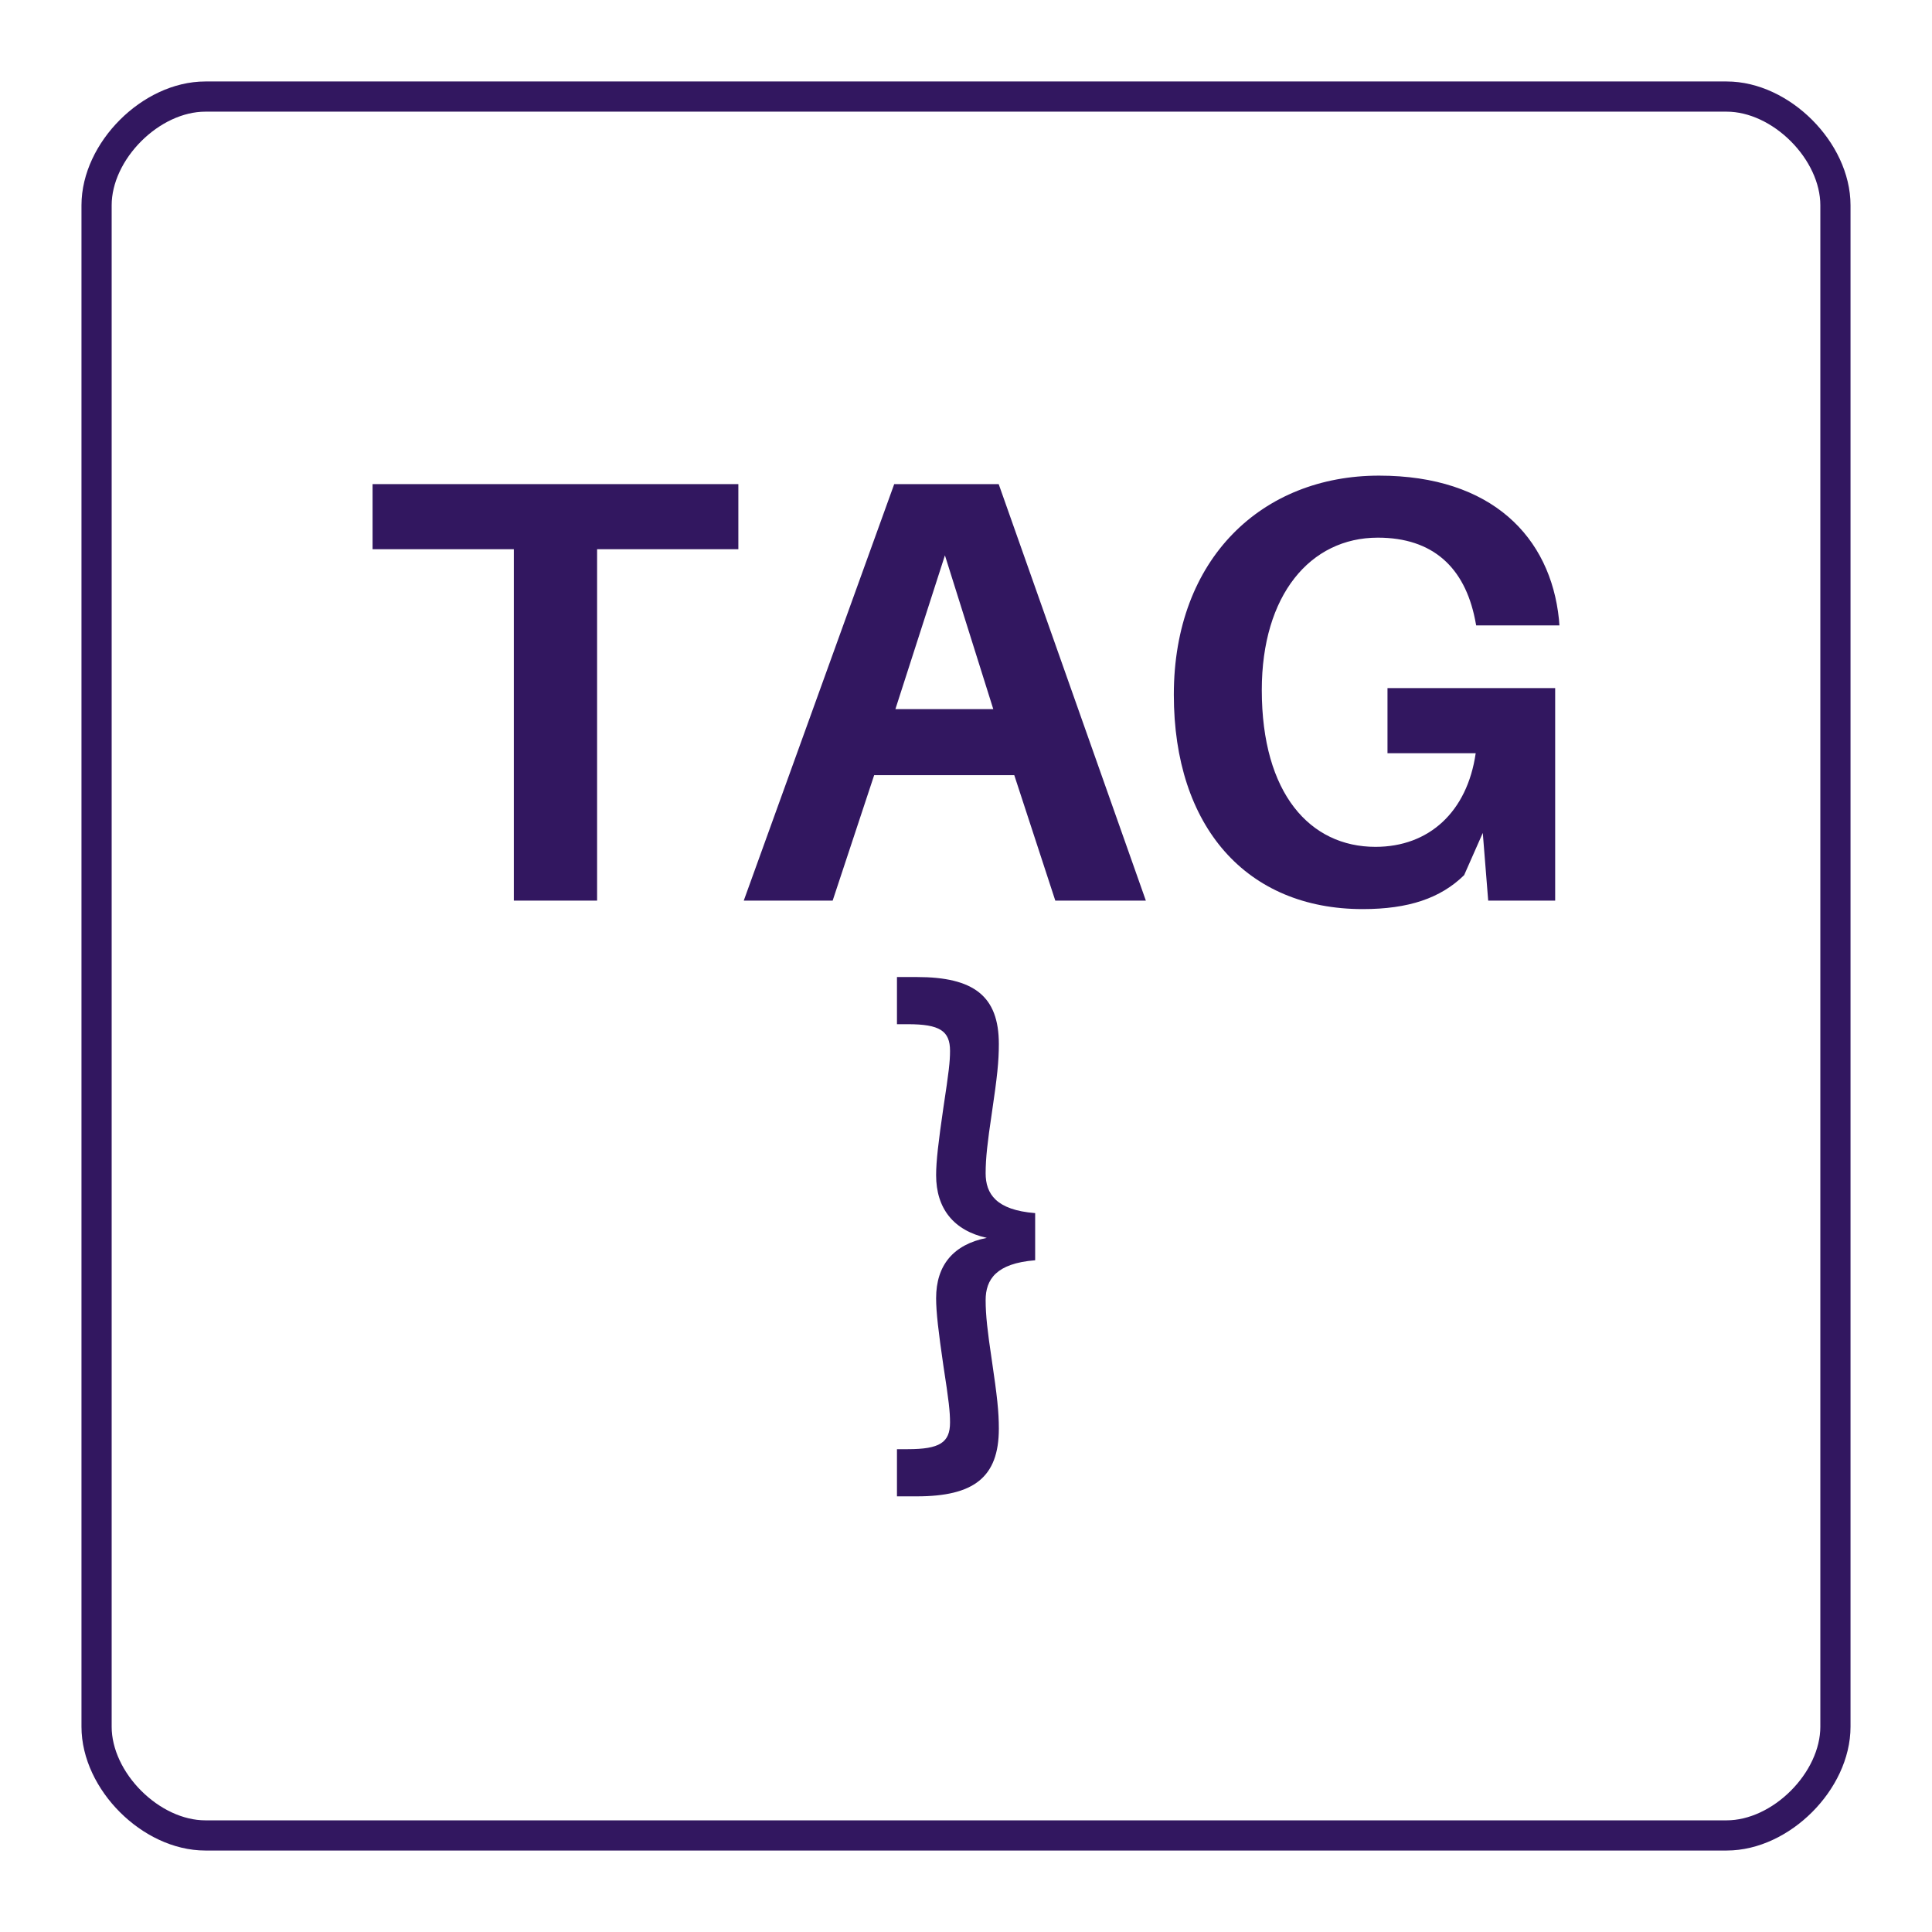
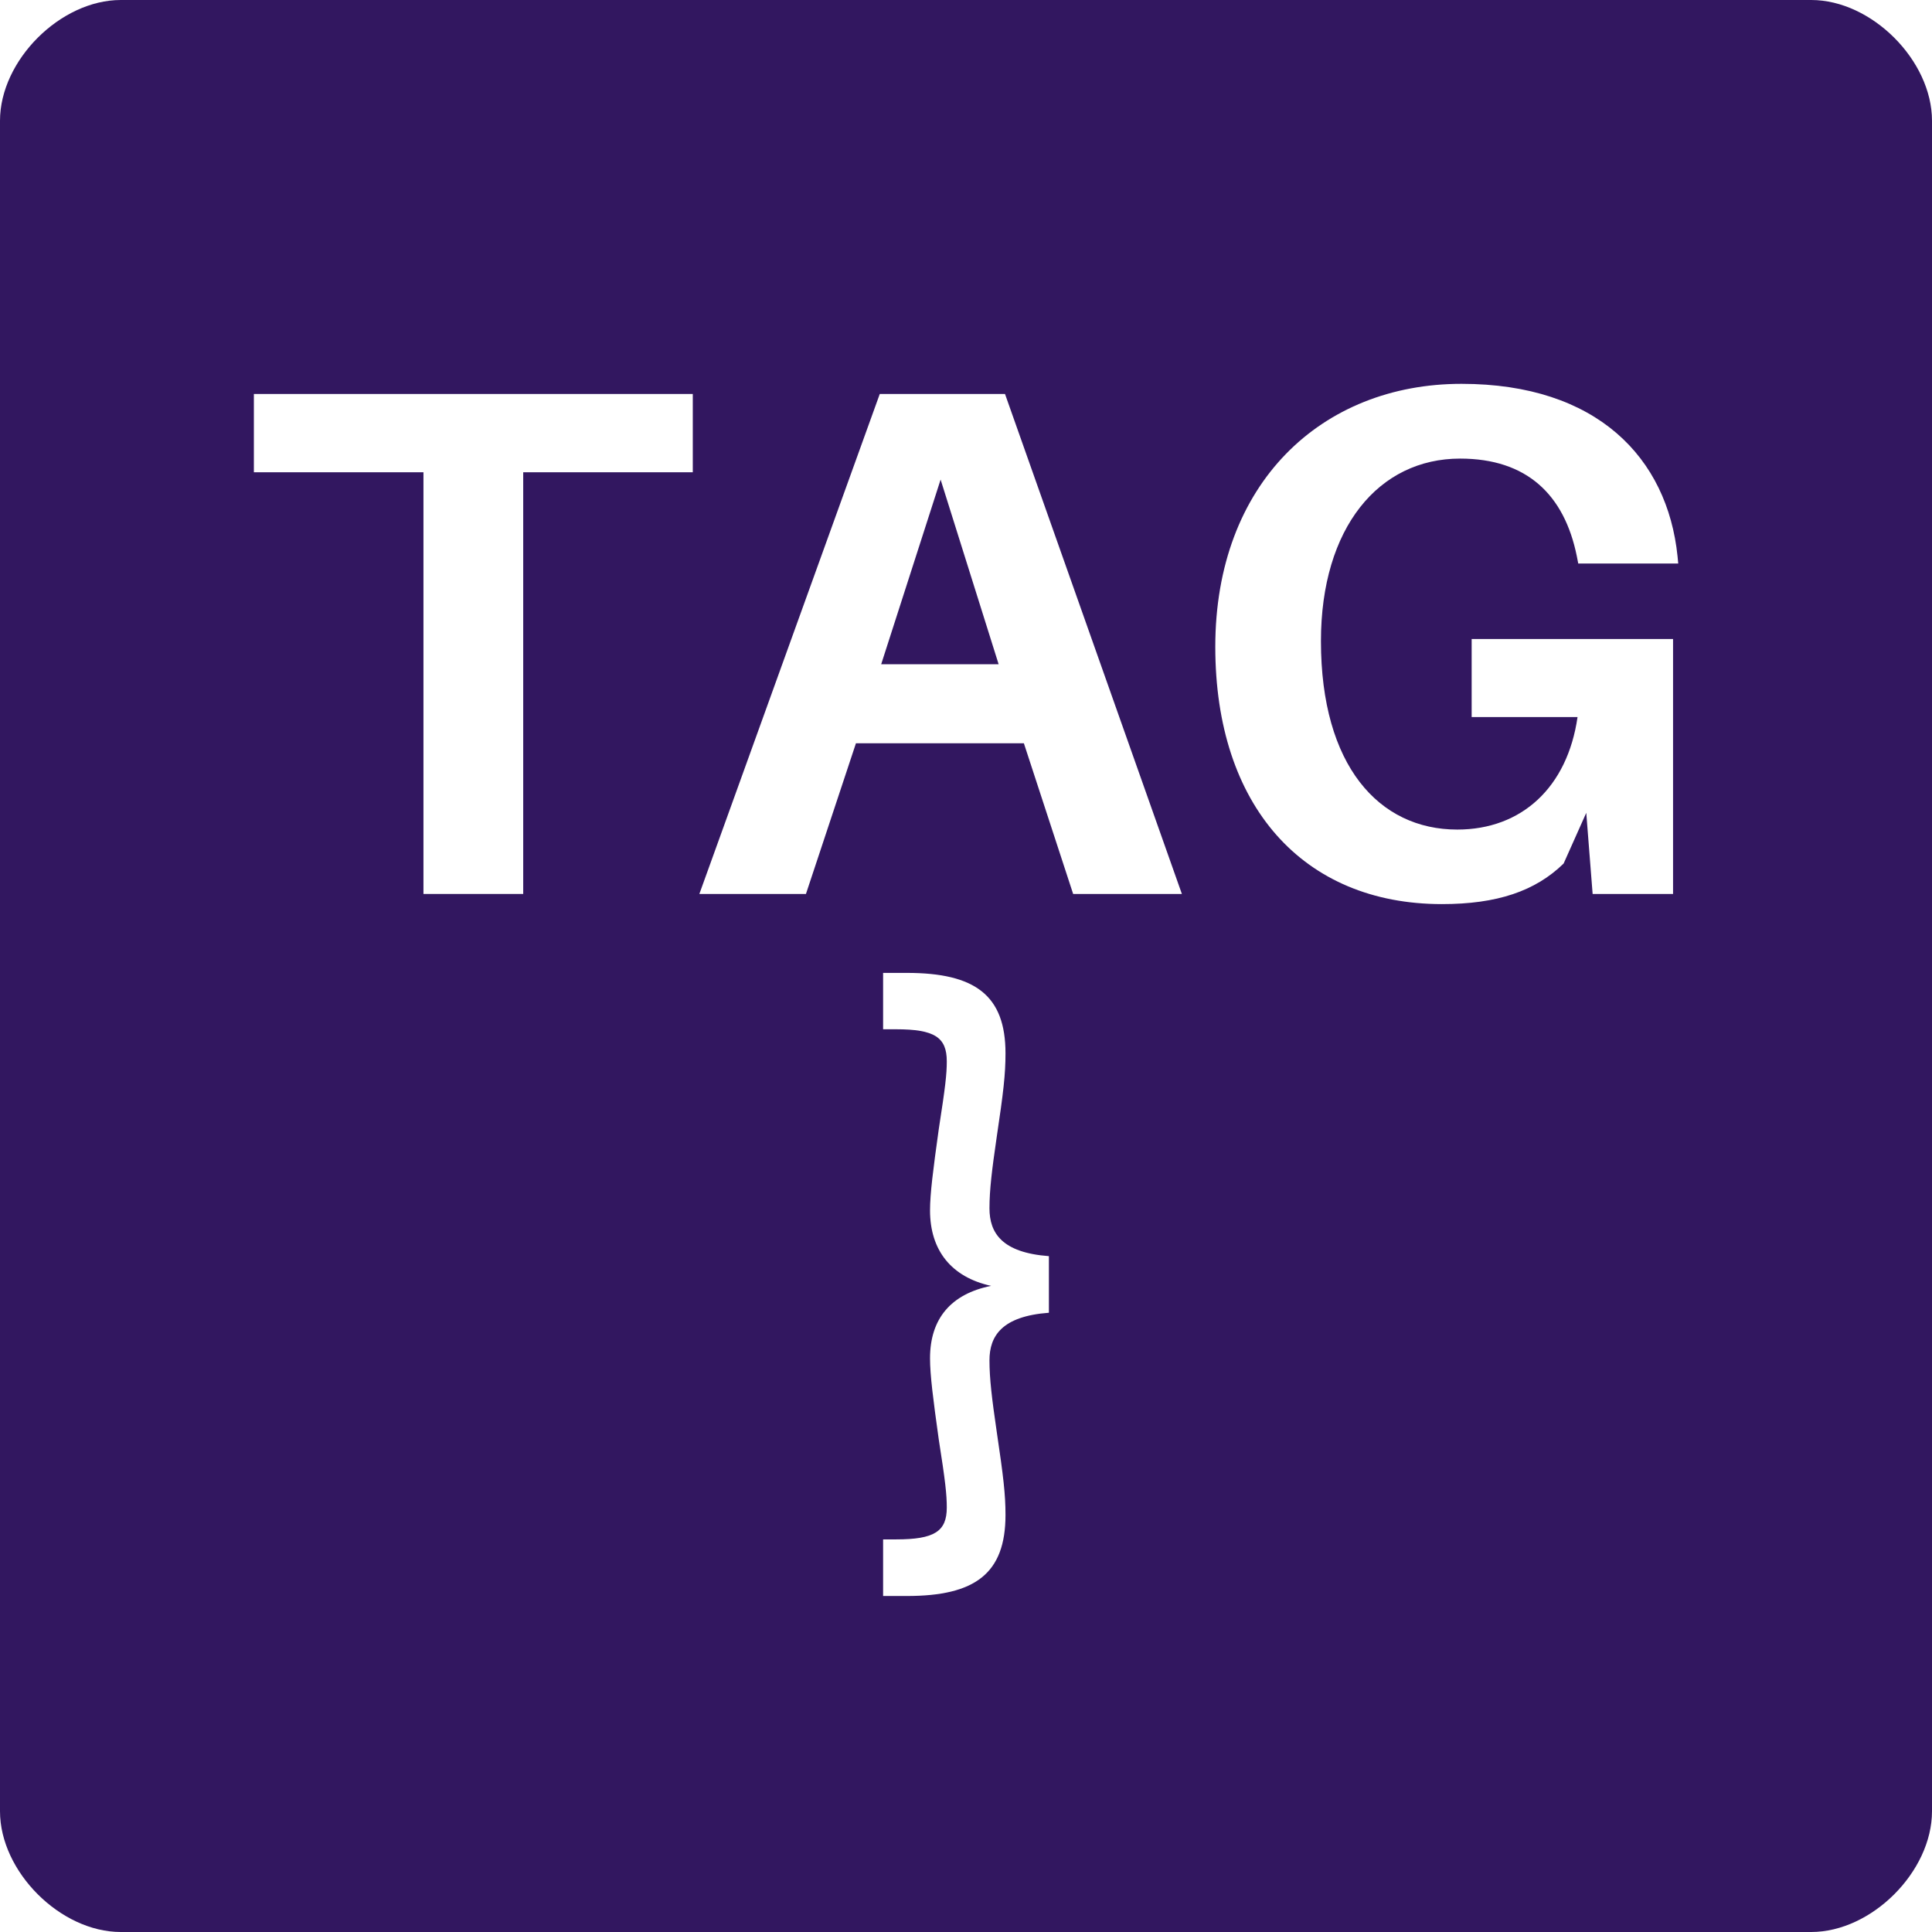
<svg xmlns="http://www.w3.org/2000/svg" xmlns:xlink="http://www.w3.org/1999/xlink" width="128pt" height="128pt" viewBox="0 0 128 128" version="1.1">
  <defs>
    <g>
      <symbol overflow="visible" id="glyph0-0">
-         <path style="stroke:none;" d="M 0 0 L 20 0 L 20 -28 L 0 -28 Z M 10 -15.797 L 3.203 -26 L 16.797 -26 Z M 11.203 -14 L 18 -24.203 L 18 -3.797 Z M 3.203 -2 L 10 -12.203 L 16.797 -2 Z M 2 -24.203 L 8.797 -14 L 2 -3.797 Z M 2 -24.203 " />
+         <path style="stroke:none;" d="M 0 0 L 24 0 L 24 -33.594 L 0 -33.594 Z M 12 -18.953 L 3.844 -31.203 L 20.156 -31.203 Z M 13.438 -16.797 L 21.594 -29.047 L 21.594 -4.562 Z M 3.844 -2.406 L 12 -14.641 L 20.156 -2.406 Z M 2.406 -29.047 L 10.562 -16.797 L 2.406 -4.562 Z M 2.406 -29.047 " />
      </symbol>
      <symbol overflow="visible" id="glyph0-1">
-         <path style="stroke:none;" d="M 25.156 -23.281 L 25.156 -27.594 L 0.922 -27.594 L 0.922 -23.281 L 10.281 -23.281 L 10.281 0 L 15.797 0 L 15.797 -23.281 Z M 25.156 -23.281 " />
+         <path style="stroke:none;" d="M 30.188 -27.938 L 30.188 -33.125 L 1.109 -33.125 L 1.109 -27.938 L 12.344 -27.938 L 12.344 0 L 18.953 0 L 18.953 -27.938 Z M 30.188 -27.938 " />
      </symbol>
      <symbol overflow="visible" id="glyph0-2">
-         <path style="stroke:none;" d="M 18.516 -8.312 L 21.234 0 L 27.234 0 L 17.484 -27.594 L 10.562 -27.594 L 0.594 0 L 6.484 0 L 9.234 -8.312 Z M 13.922 -22.875 L 17.125 -12.688 L 10.641 -12.688 Z M 13.922 -22.875 " />
+         <path style="stroke:none;" d="M 22.219 -9.984 L 25.484 0 L 32.688 0 L 20.969 -33.125 L 12.672 -33.125 L 0.719 0 L 7.781 0 L 11.094 -9.984 Z M 16.703 -27.453 L 20.547 -15.219 L 12.766 -15.219 Z M 16.703 -27.453 " />
      </symbol>
      <symbol overflow="visible" id="glyph0-3">
-         <path style="stroke:none;" d="M 16.203 -14.078 L 16.203 -9.766 L 22.047 -9.766 C 21.484 -5.875 18.953 -3.562 15.406 -3.562 C 11.078 -3.562 7.875 -7.078 7.875 -13.953 C 7.875 -20.234 11.078 -24.047 15.562 -24.047 C 19.234 -24.047 21.312 -22.047 22 -18.641 L 22.078 -18.234 L 27.594 -18.234 L 27.562 -18.641 C 27 -24.078 23.125 -28.156 15.641 -28.156 C 7.922 -28.156 2.047 -22.688 2.047 -13.641 C 2.047 -4.875 6.875 0.562 14.562 0.562 C 17.594 0.562 19.719 -0.156 21.281 -1.688 L 22.516 -4.484 L 22.875 0 L 27.312 0 L 27.312 -14.078 Z M 16.203 -14.078 " />
+         <path style="stroke:none;" d="M 19.438 -16.891 L 19.438 -11.719 L 26.453 -11.719 C 25.781 -7.062 22.75 -4.266 18.484 -4.266 C 13.297 -4.266 9.453 -8.5 9.453 -16.75 C 9.453 -24.281 13.297 -28.844 18.672 -28.844 C 23.094 -28.844 25.578 -26.453 26.406 -22.375 L 26.5 -21.891 L 33.125 -21.891 L 33.078 -22.375 C 32.406 -28.891 27.75 -33.797 18.766 -33.797 C 9.5 -33.797 2.453 -27.219 2.453 -16.375 C 2.453 -5.859 8.25 0.672 17.469 0.672 C 21.125 0.672 23.656 -0.188 25.531 -2.016 L 27.031 -5.375 L 27.453 0 L 32.781 0 L 32.781 -16.891 Z M 19.438 -16.891 " />
      </symbol>
      <symbol overflow="visible" id="glyph0-4">
-         <path style="stroke:none;" d="M 11.281 -15.562 C 8.688 -15.766 8 -16.844 8 -18.203 C 8 -19.203 8.125 -20.281 8.406 -22.156 C 8.766 -24.594 8.875 -25.594 8.875 -26.766 C 8.875 -29.953 7.203 -31.203 3.438 -31.203 L 2.125 -31.203 L 2.125 -28.078 L 2.844 -28.078 C 4.953 -28.078 5.641 -27.641 5.641 -26.312 C 5.641 -25.594 5.562 -24.922 5.203 -22.562 C 4.875 -20.312 4.719 -19 4.719 -18.078 C 4.719 -15.875 5.875 -14.406 8.078 -13.922 C 5.875 -13.484 4.719 -12.125 4.719 -9.922 C 4.719 -9 4.875 -7.688 5.203 -5.438 C 5.562 -3.125 5.641 -2.406 5.641 -1.688 C 5.641 -0.359 4.953 0.078 2.844 0.078 L 2.125 0.078 L 2.125 3.203 L 3.438 3.203 C 7.203 3.203 8.875 1.953 8.875 -1.281 C 8.875 -2.406 8.766 -3.406 8.406 -5.844 C 8.125 -7.719 8 -8.797 8 -9.797 C 8 -11.156 8.688 -12.234 11.281 -12.438 Z M 11.281 -15.562 " />
+         <path style="stroke:none;" d="M 13.531 -18.672 C 10.422 -18.906 9.594 -20.203 9.594 -21.844 C 9.594 -23.047 9.75 -24.344 10.078 -26.594 C 10.516 -29.516 10.656 -30.719 10.656 -32.109 C 10.656 -35.953 8.641 -37.438 4.125 -37.438 L 2.547 -37.438 L 2.547 -33.703 L 3.406 -33.703 C 5.953 -33.703 6.766 -33.172 6.766 -31.578 C 6.766 -30.719 6.672 -29.906 6.234 -27.078 C 5.859 -24.391 5.656 -22.797 5.656 -21.703 C 5.656 -19.062 7.062 -17.281 9.703 -16.703 C 7.062 -16.172 5.656 -14.547 5.656 -11.906 C 5.656 -10.797 5.859 -9.219 6.234 -6.531 C 6.672 -3.75 6.766 -2.875 6.766 -2.016 C 6.766 -0.438 5.953 0.094 3.406 0.094 L 2.547 0.094 L 2.547 3.844 L 4.125 3.844 C 8.641 3.844 10.656 2.359 10.656 -1.531 C 10.656 -2.875 10.516 -4.078 10.078 -7.016 C 9.75 -9.266 9.594 -10.562 9.594 -11.766 C 9.594 -13.391 10.422 -14.688 13.531 -14.922 Z M 13.531 -18.672 " />
      </symbol>
    </g>
  </defs>
  <g id="surface1761">
-     <path style="fill:none;stroke-width:2;stroke-linecap:butt;stroke-linejoin:miter;stroke:rgb(19.608%,9.02%,37.647%);stroke-opacity:1;stroke-miterlimit:10;" d="M 13.602 6.398 L 114.398 6.398 C 118 6.398 121.602 10 121.602 13.602 L 121.602 114.398 C 121.602 118 118 121.602 114.398 121.602 L 13.602 121.602 C 10 121.602 6.398 118 6.398 114.398 L 6.398 13.602 C 6.398 10 10 6.398 13.602 6.398 Z M 13.602 6.398 " />
-     <g style="fill:rgb(19.608%,9.02%,37.647%);fill-opacity:1;">
-       <use xlink:href="#glyph0-1" x="23.762" y="59.668" />
-       <use xlink:href="#glyph0-2" x="48.682" y="59.668" />
-       <use xlink:href="#glyph0-3" x="75.722" y="59.668" />
+     <path style=" stroke:none;fill-rule:nonzero;fill:rgb(19.608%,9.02%,37.647%);fill-opacity:1;" d="M 8 0 L 120 0 C 124 0 128 4 128 8 L 128 120 C 128 124 124 128 120 128 L 8 128 C 4 128 0 124 0 120 L 0 8 C 0 4 4 0 8 0 Z M 8 0 " />
+     <g style="fill:rgb(100%,100%,100%);fill-opacity:1;">
+       <use xlink:href="#glyph0-1" x="15.711" y="59.227" />
+       <use xlink:href="#glyph0-2" x="45.615" y="59.227" />
+       <use xlink:href="#glyph0-3" x="78.063" y="59.227" />
    </g>
-     <g style="fill:rgb(19.608%,9.02%,37.647%);fill-opacity:1;">
-       <use xlink:href="#glyph0-4" x="57.301" y="95.934" />
+     <g style="fill:rgb(100%,100%,100%);fill-opacity:1;">
+       <use xlink:href="#glyph0-4" x="55.961" y="101.895" />
    </g>
  </g>
</svg>
